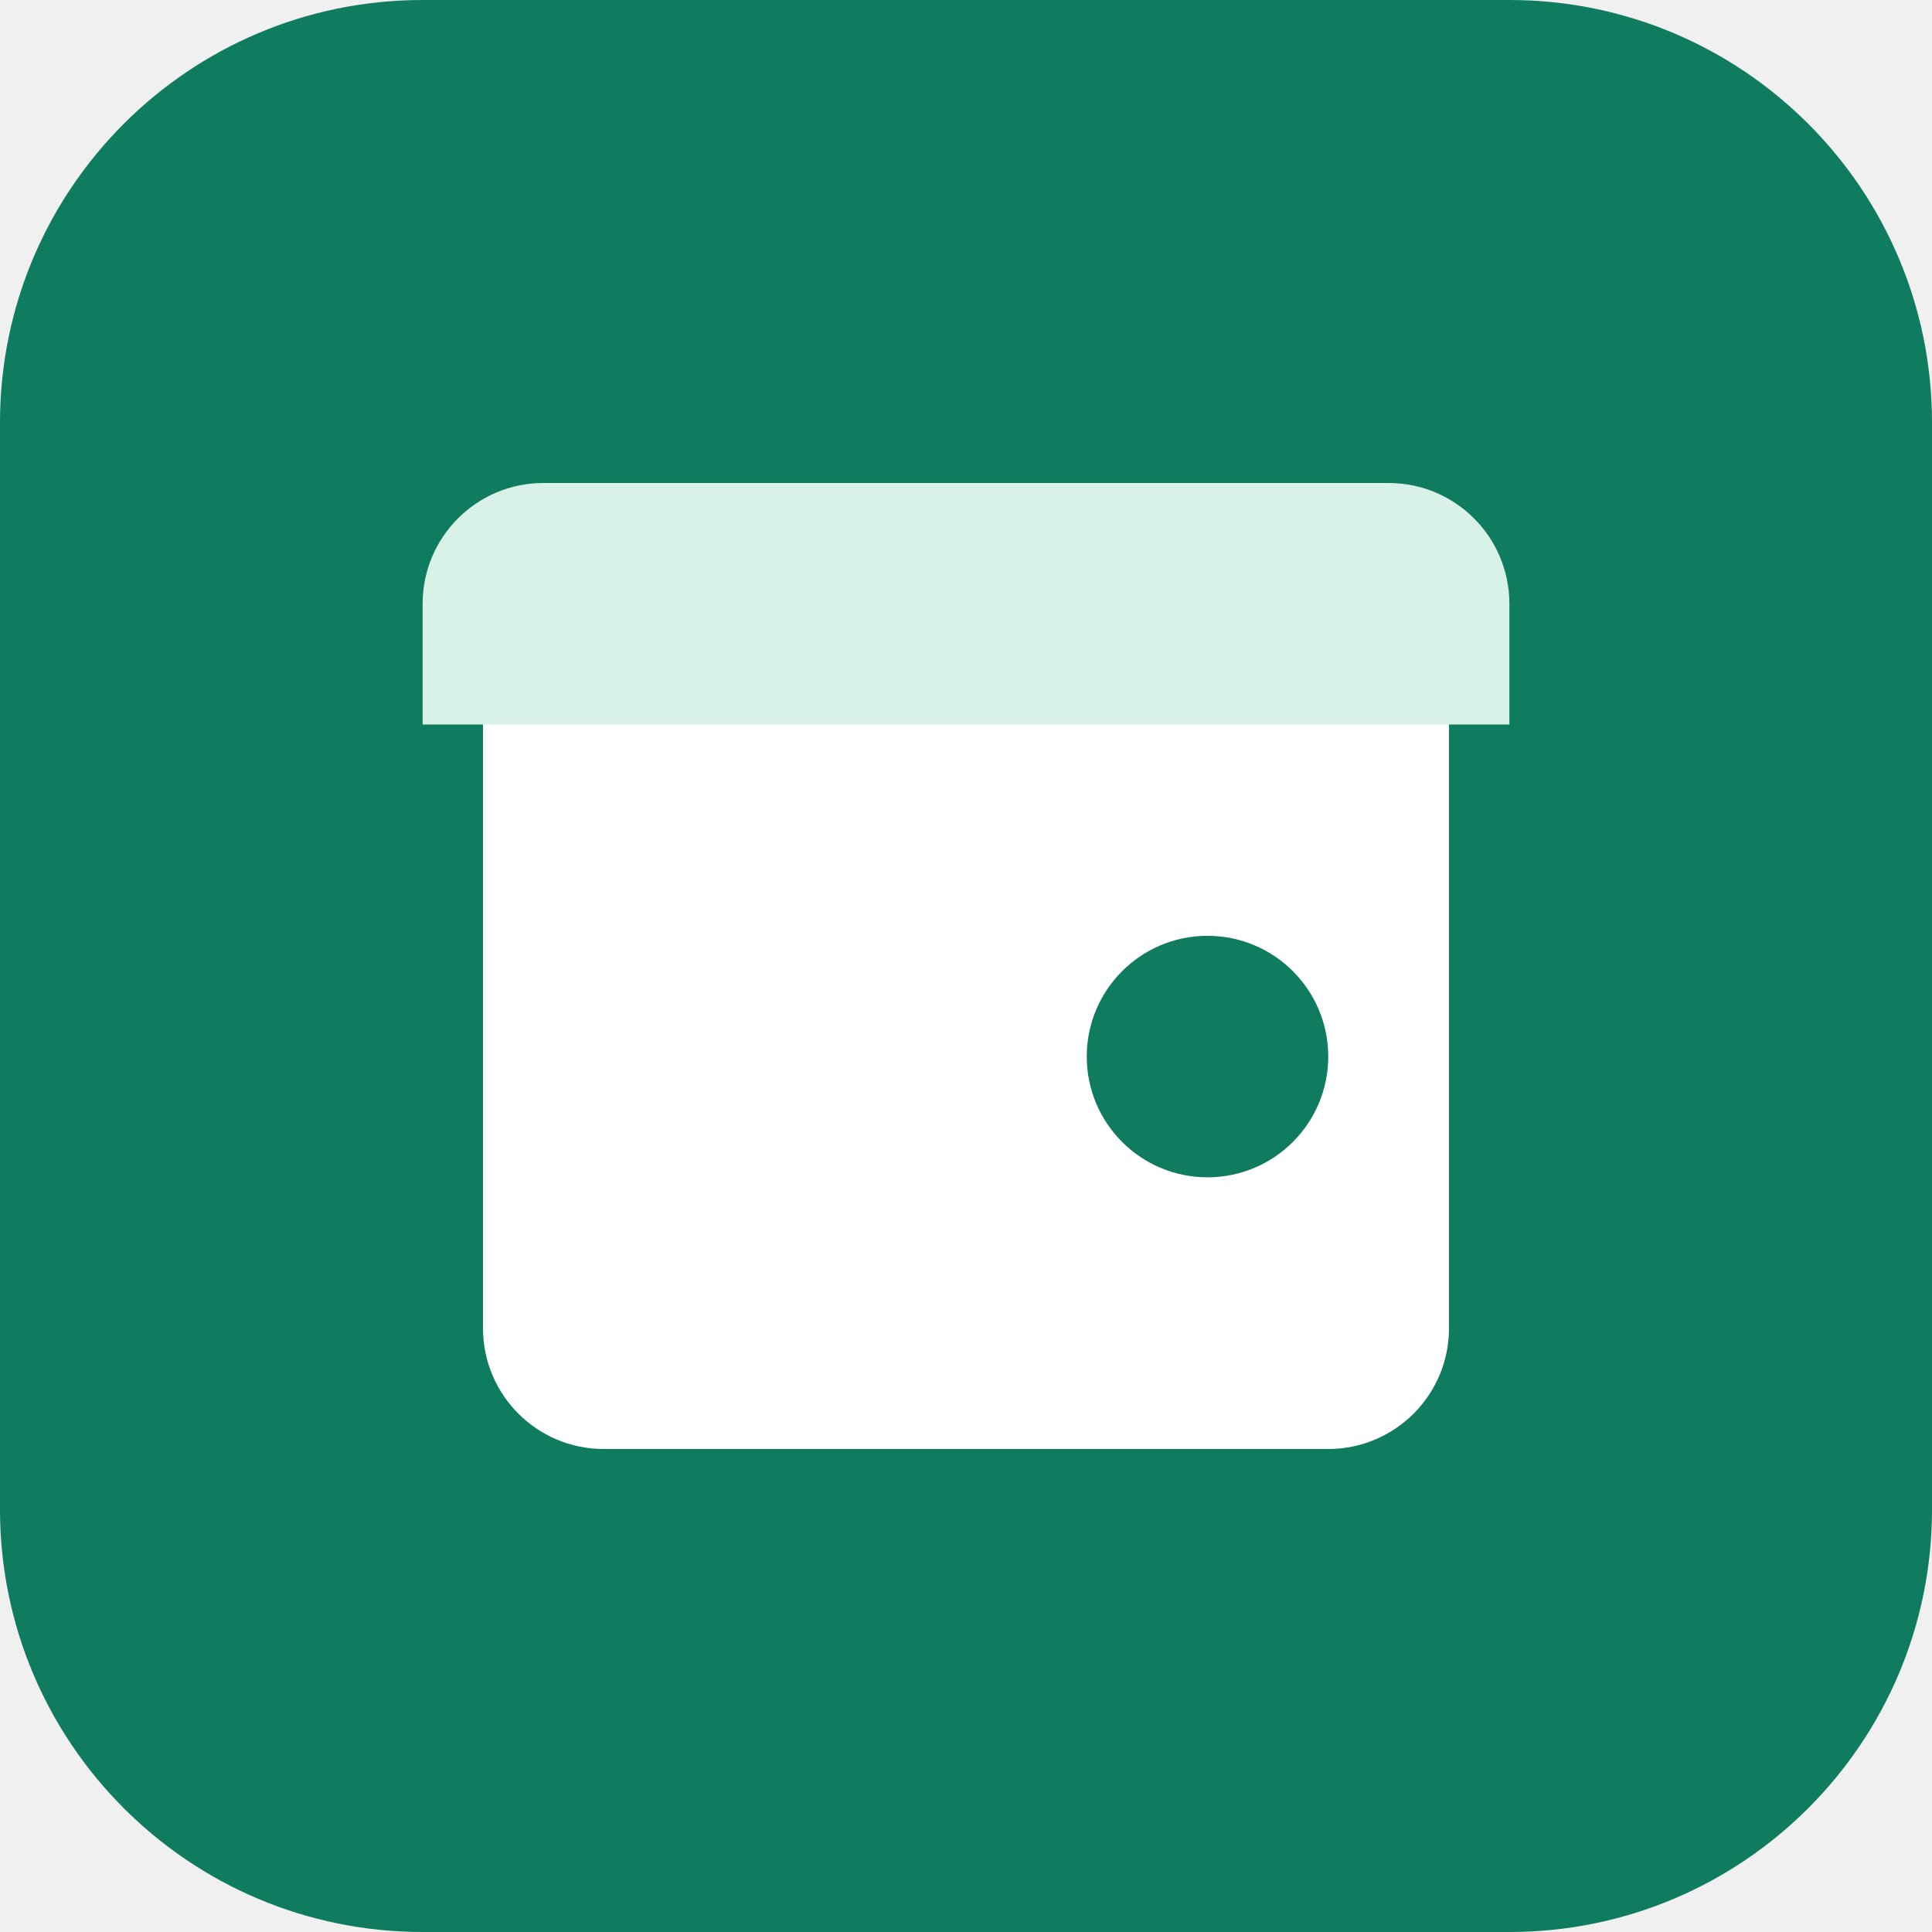
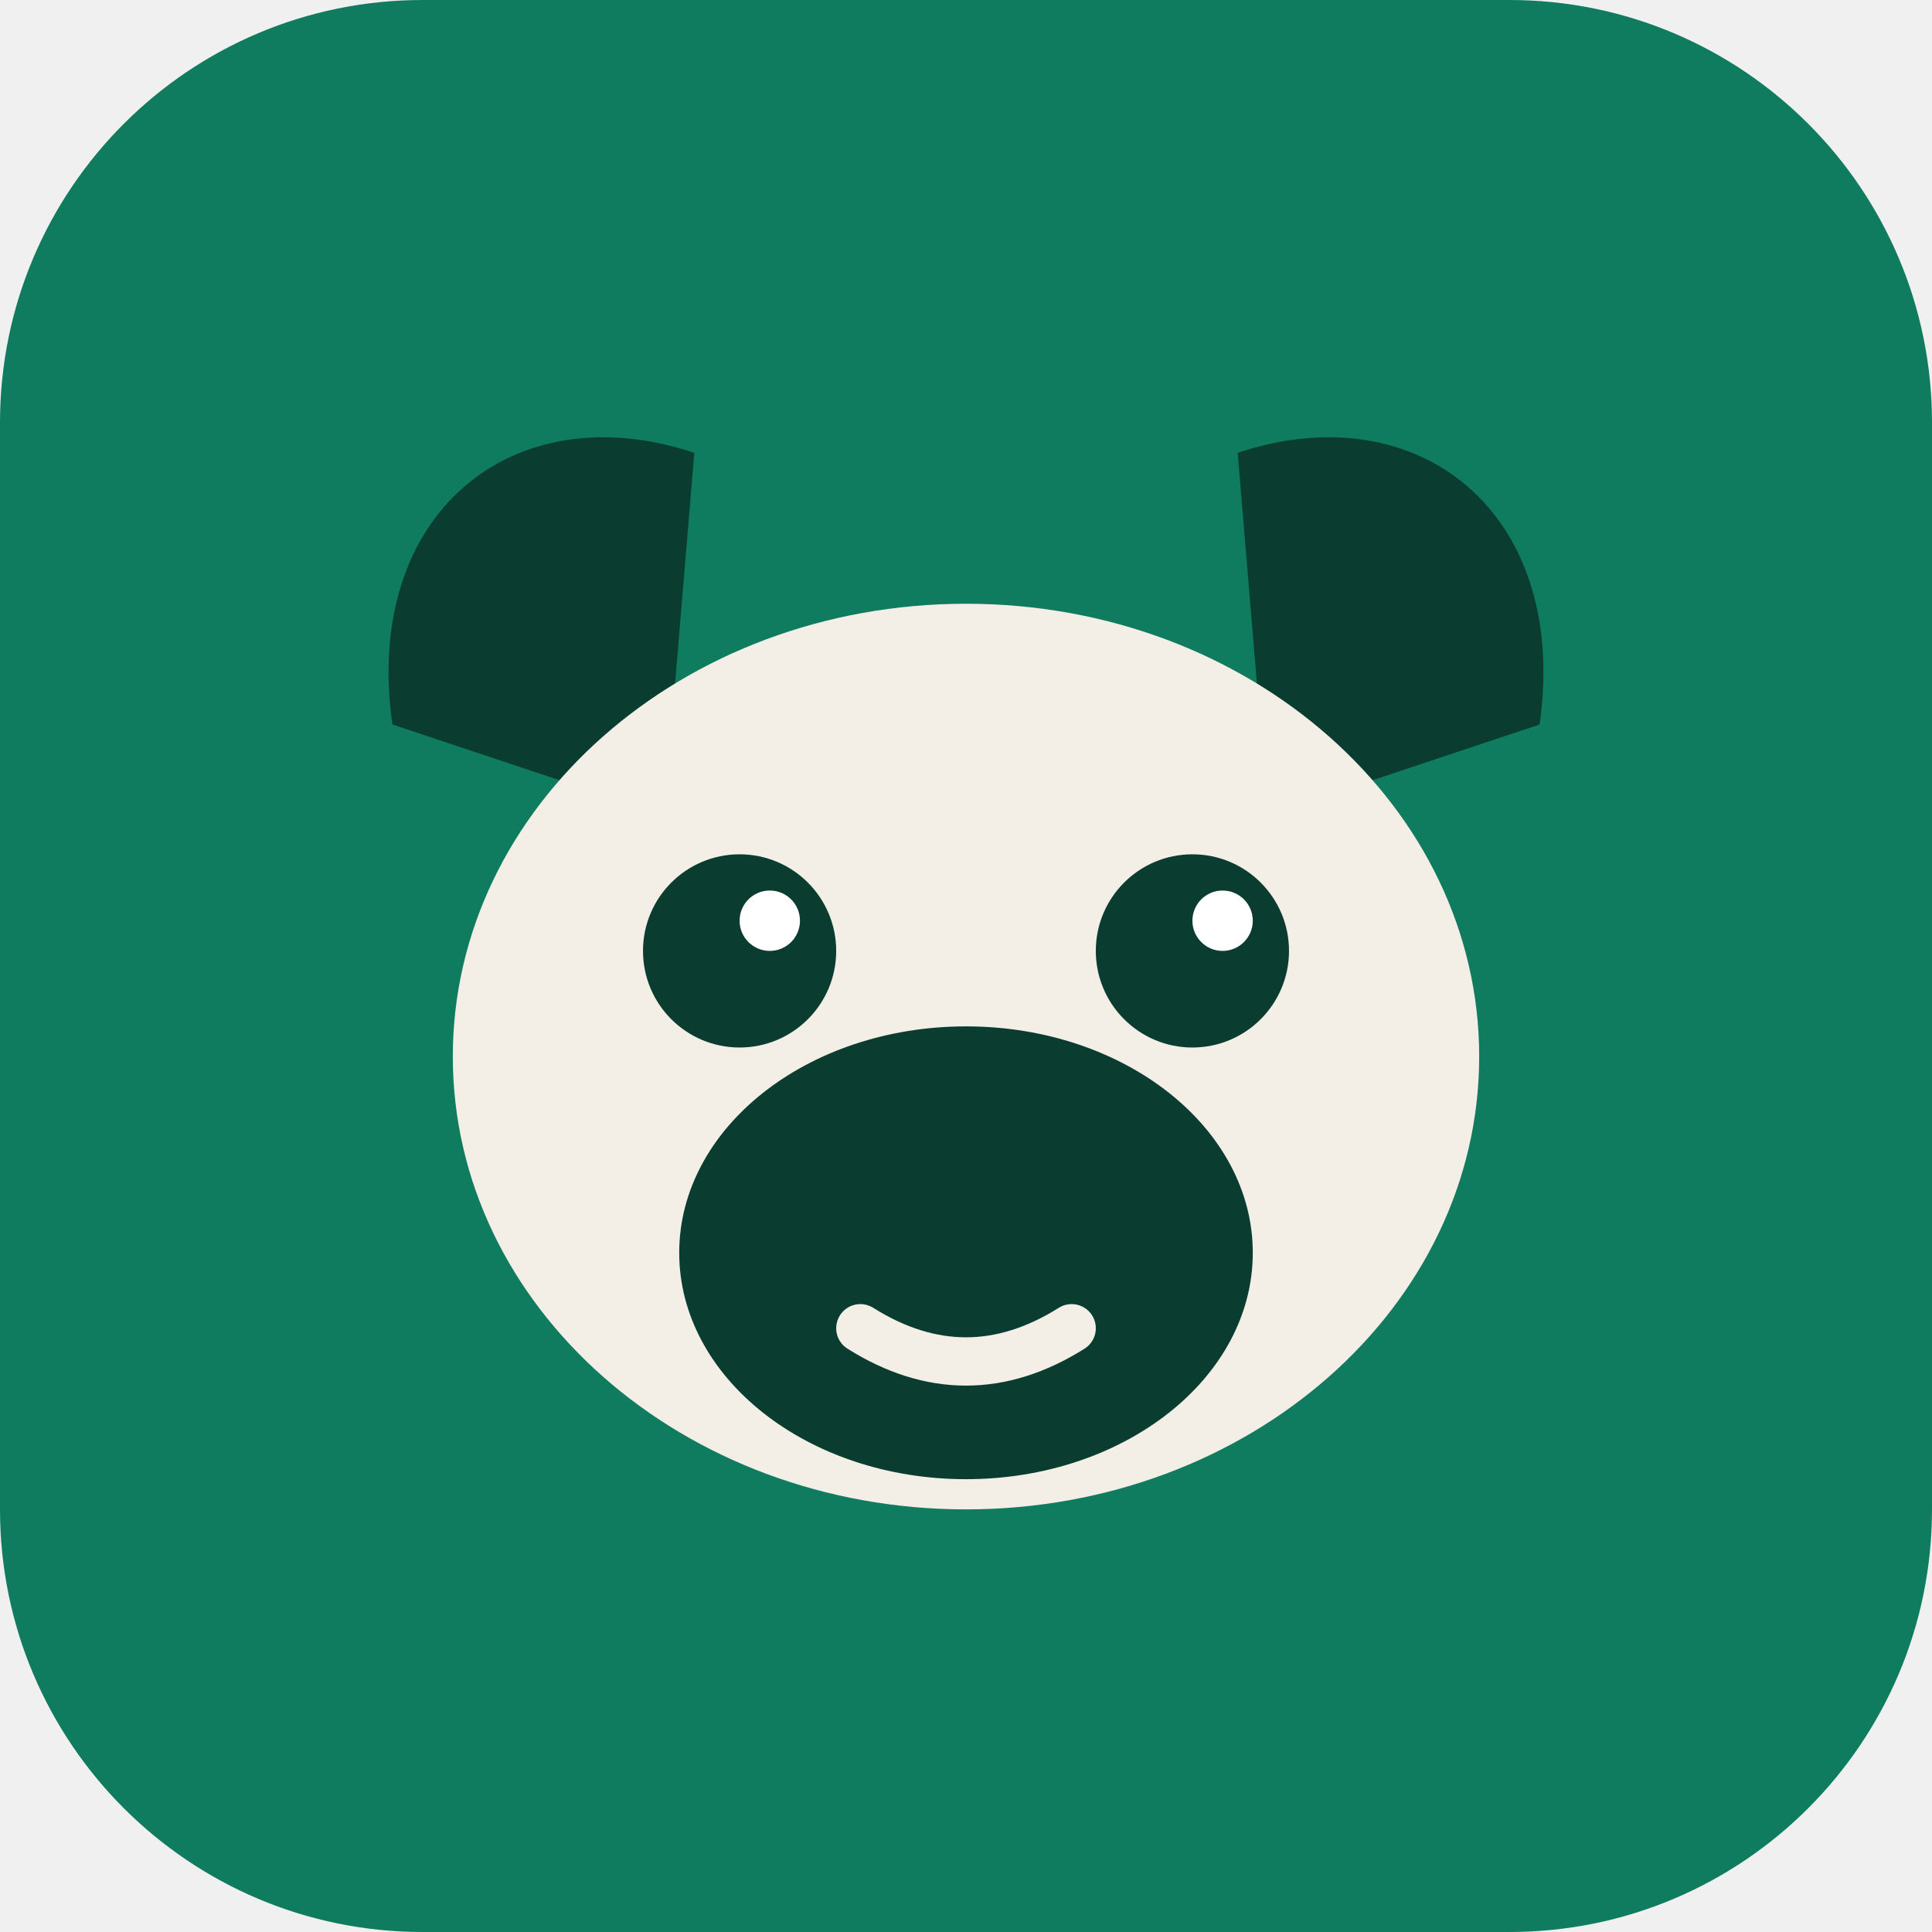
- <svg xmlns="http://www.w3.org/2000/svg" viewBox="0 0 64 64" role="img" aria-label="Asistente de Caja">
+ <svg xmlns="http://www.w3.org/2000/svg" viewBox="0 0 64 64" role="img" aria-label="Rocco">
  <rect width="64" height="64" rx="14" fill="#0f7b5f" />
-   <path d="M16 22h32v22a4 4 0 0 1-4 4H20a4 4 0 0 1-4-4z" fill="#fff" />
-   <path d="M14 20a4 4 0 0 1 4-4h28a4 4 0 0 1 4 4v4H14z" fill="#d9f2e8" />
-   <circle cx="40" cy="35" r="4" fill="#0f7b5f" />
+   <path d="M13 24c-1-7 4-11 10-9l-1 12z" fill="#0a3d30" />
+   <path d="M51 24c1-7-4-11-10-9l1 12z" fill="#0a3d30" />
+   <ellipse cx="32" cy="35" rx="17" ry="15" fill="#f4efe6" />
+   <ellipse cx="32" cy="41.5" rx="9.5" ry="7.5" fill="#0a3d30" />
+   <circle cx="24.5" cy="31.5" r="3.2" fill="#0a3d30" />
+   <circle cx="39.5" cy="31.5" r="3.2" fill="#0a3d30" />
+   <circle cx="25.5" cy="30.5" r="1" fill="#fff" />
+   <circle cx="40.5" cy="30.5" r="1" fill="#fff" />
+   <path d="M28.5 44q3.5 2.2 7 0" stroke="#f4efe6" stroke-width="1.6" fill="none" stroke-linecap="round" />
</svg>
